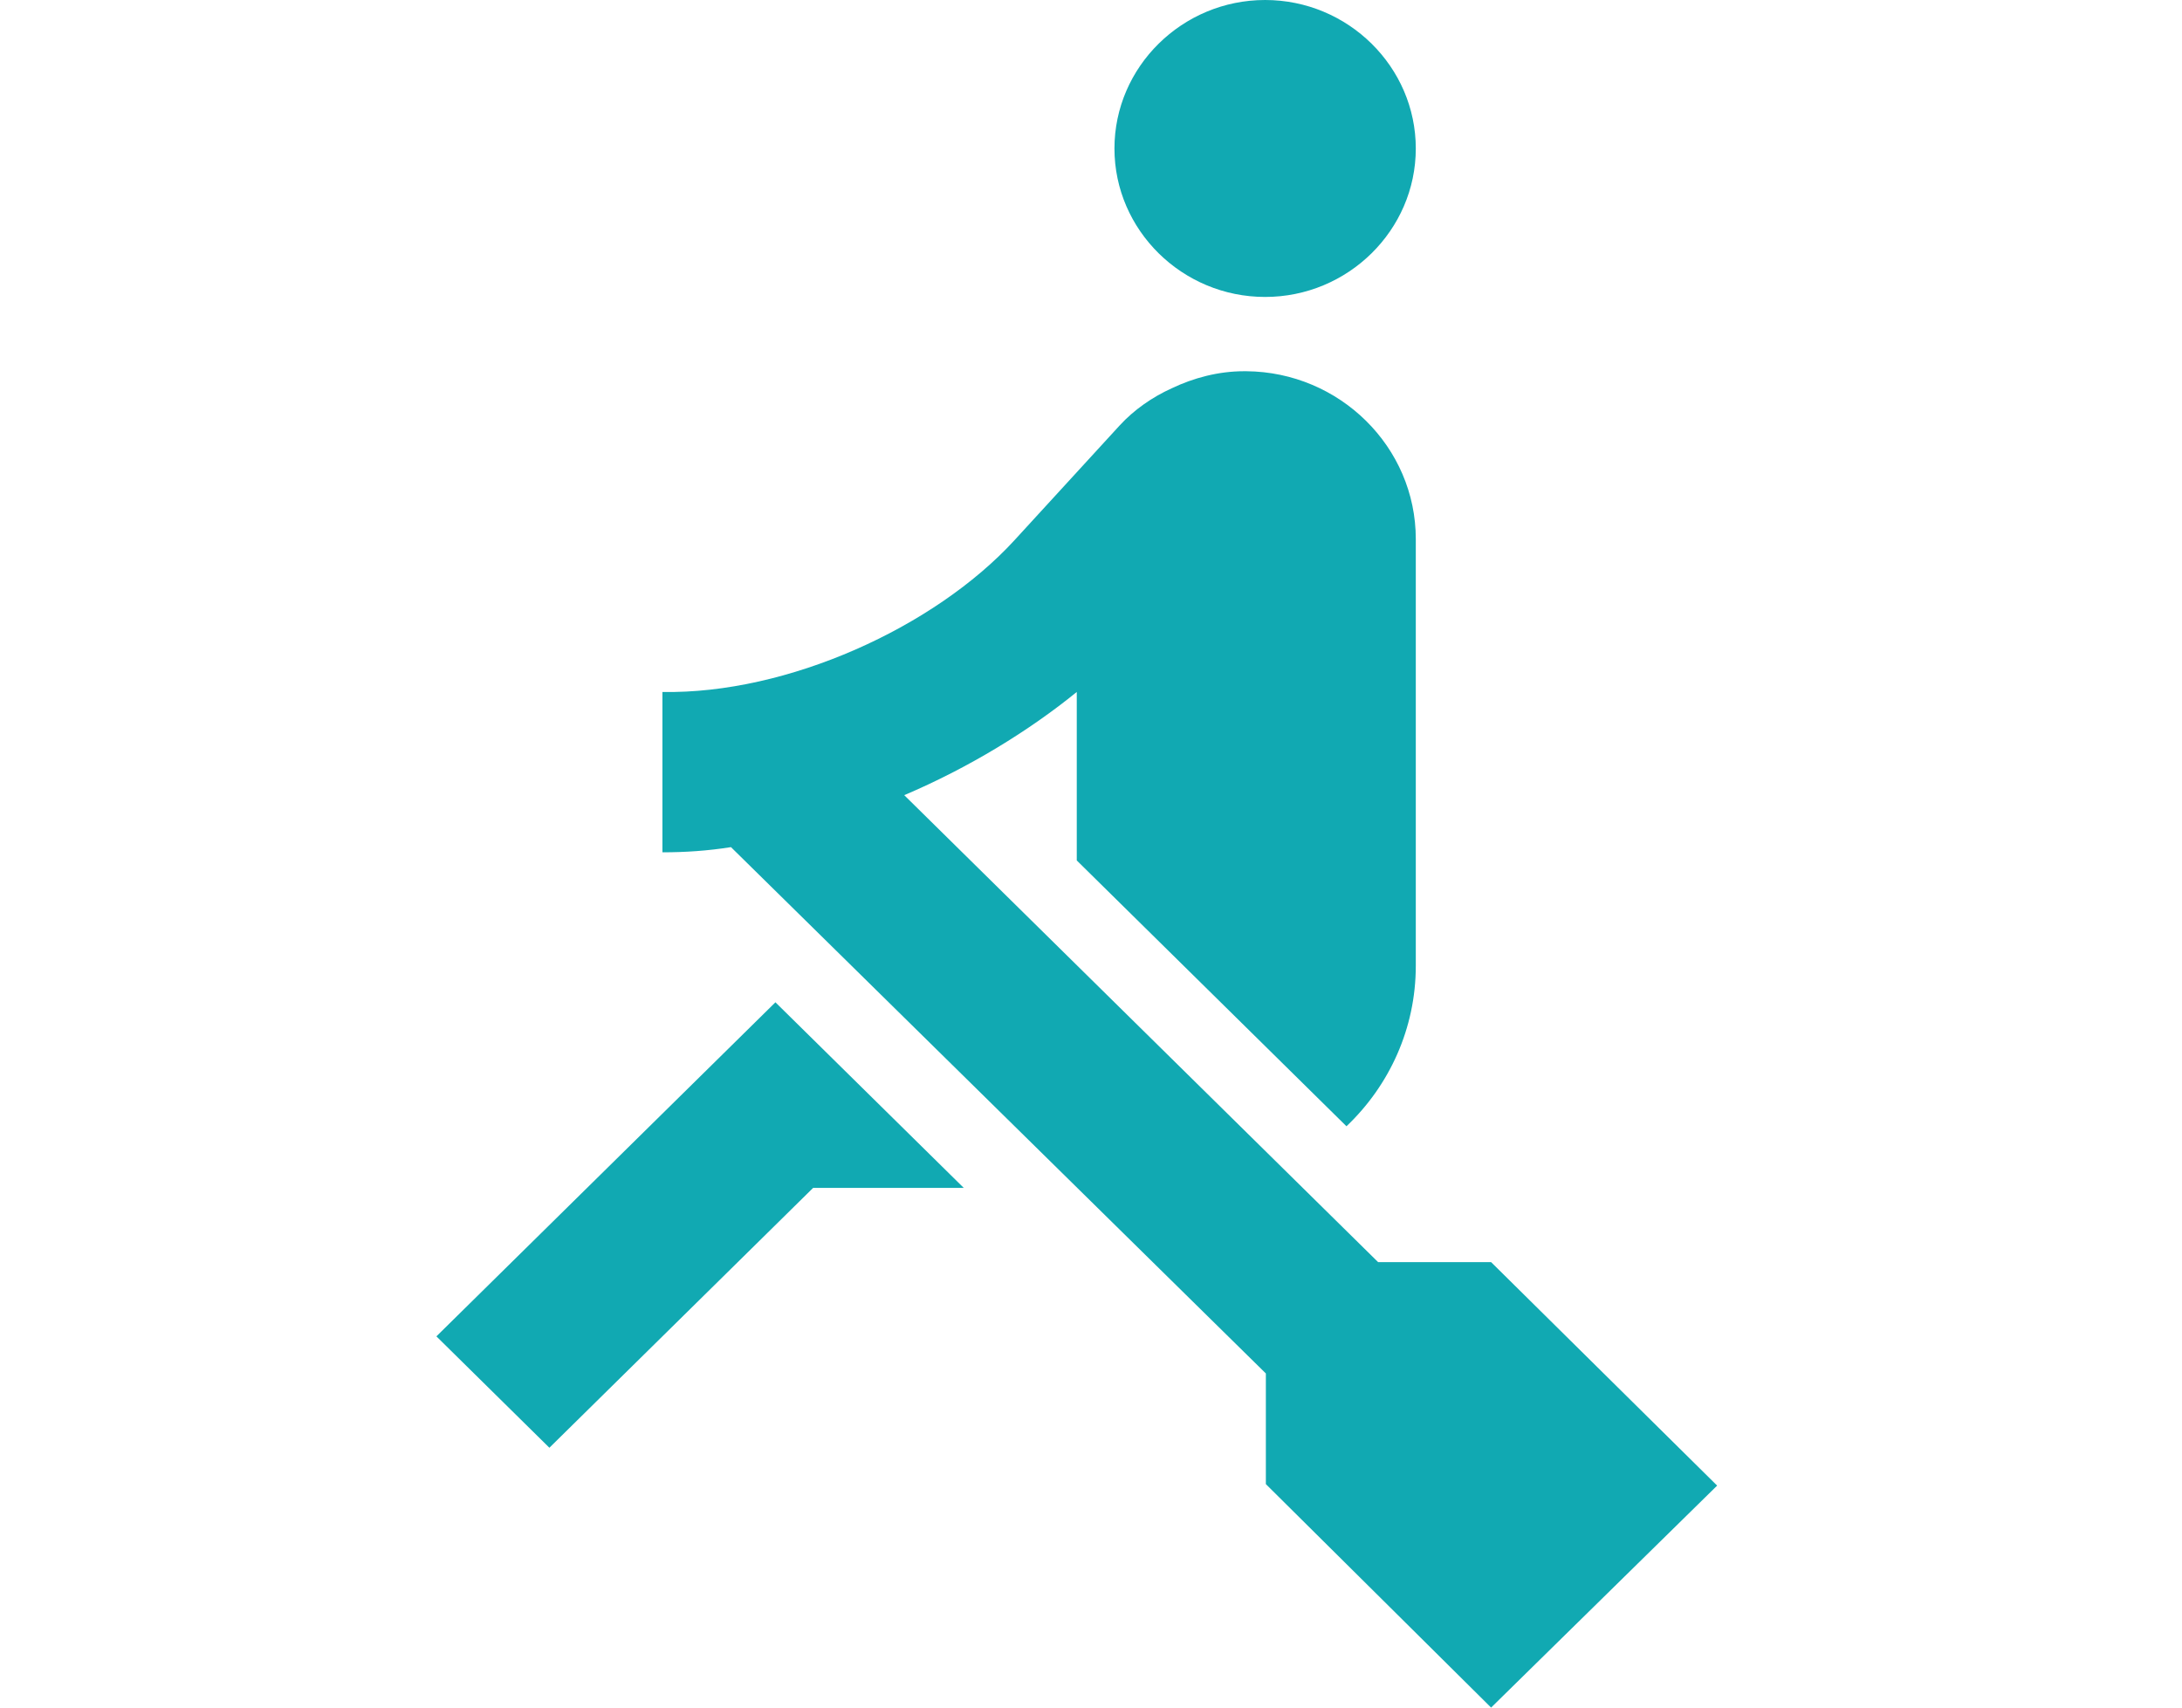
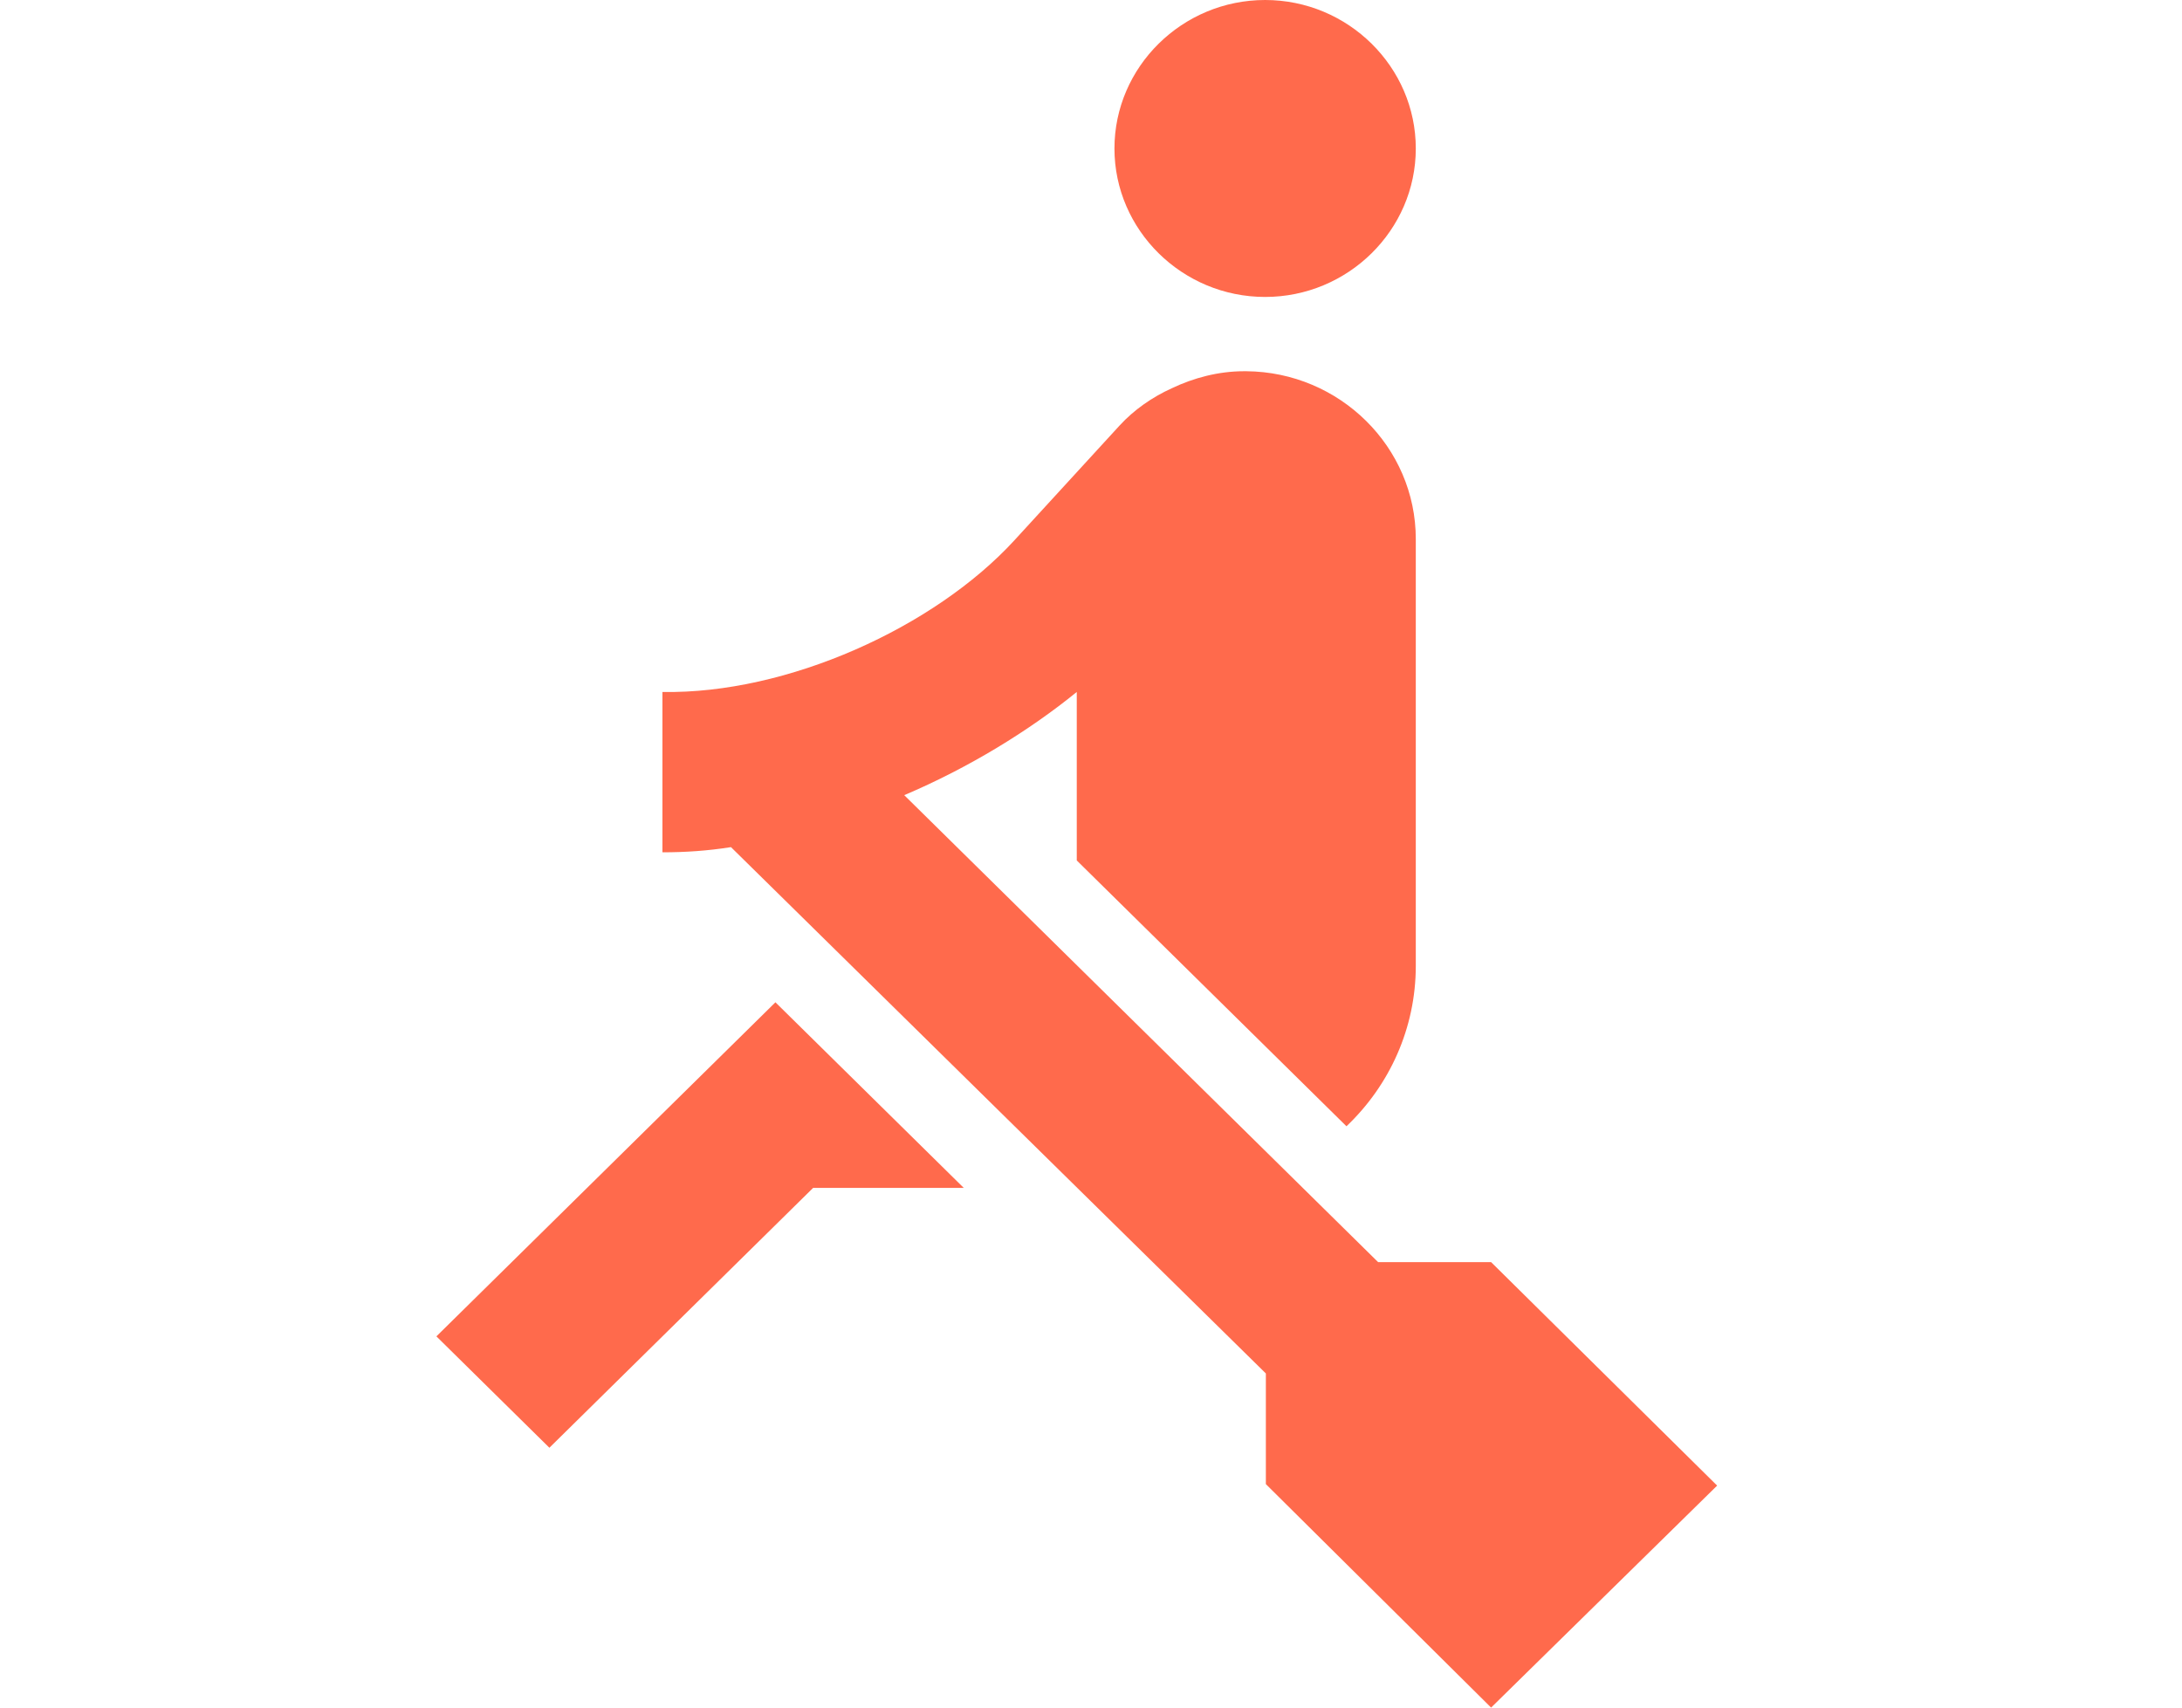
<svg xmlns="http://www.w3.org/2000/svg" width="23px" height="18px" viewBox="0 0 23 30" version="1.1">
  <g id="Symbols" stroke="none" stroke-width="1" fill="none" fill-rule="evenodd">
-     <g id="Rowing" transform="translate(-5, -1)" fill="#11A9B2">
+     <g id="Rowing" transform="translate(-5, -1)" fill="#FF6A4C">
      <path d="M10.956,18.609 L5,24.478 L6.985,26.435 L11.618,21.87 L14.265,21.87 L10.956,18.609 Z M19.559,1 C18.103,1 16.912,2.174 16.912,3.609 C16.912,5.043 18.103,6.217 19.559,6.217 C21.015,6.217 22.206,5.043 22.206,3.609 C22.206,2.174 21.015,1 19.559,1 Z M27.5,27.1 L23.529,31 L19.572,27.074 L19.572,25.13 L10.175,15.883 C9.765,15.948 9.368,15.974 8.971,15.974 L8.971,13.157 C11.168,13.196 13.749,12.022 15.151,10.496 L17.004,8.474 C17.256,8.2 17.574,7.978 17.918,7.822 C18.301,7.639 18.738,7.522 19.188,7.522 L19.228,7.522 C20.869,7.535 22.206,8.852 22.206,10.47 L22.206,17.97 C22.206,19.065 21.743,20.07 20.988,20.787 L16.25,16.117 L16.25,13.157 C15.416,13.835 14.357,14.487 13.219,14.97 L21.544,23.174 L23.529,23.174 L27.5,27.1 L27.5,27.1 Z" id="Shape" />
    </g>
  </g>
</svg>
